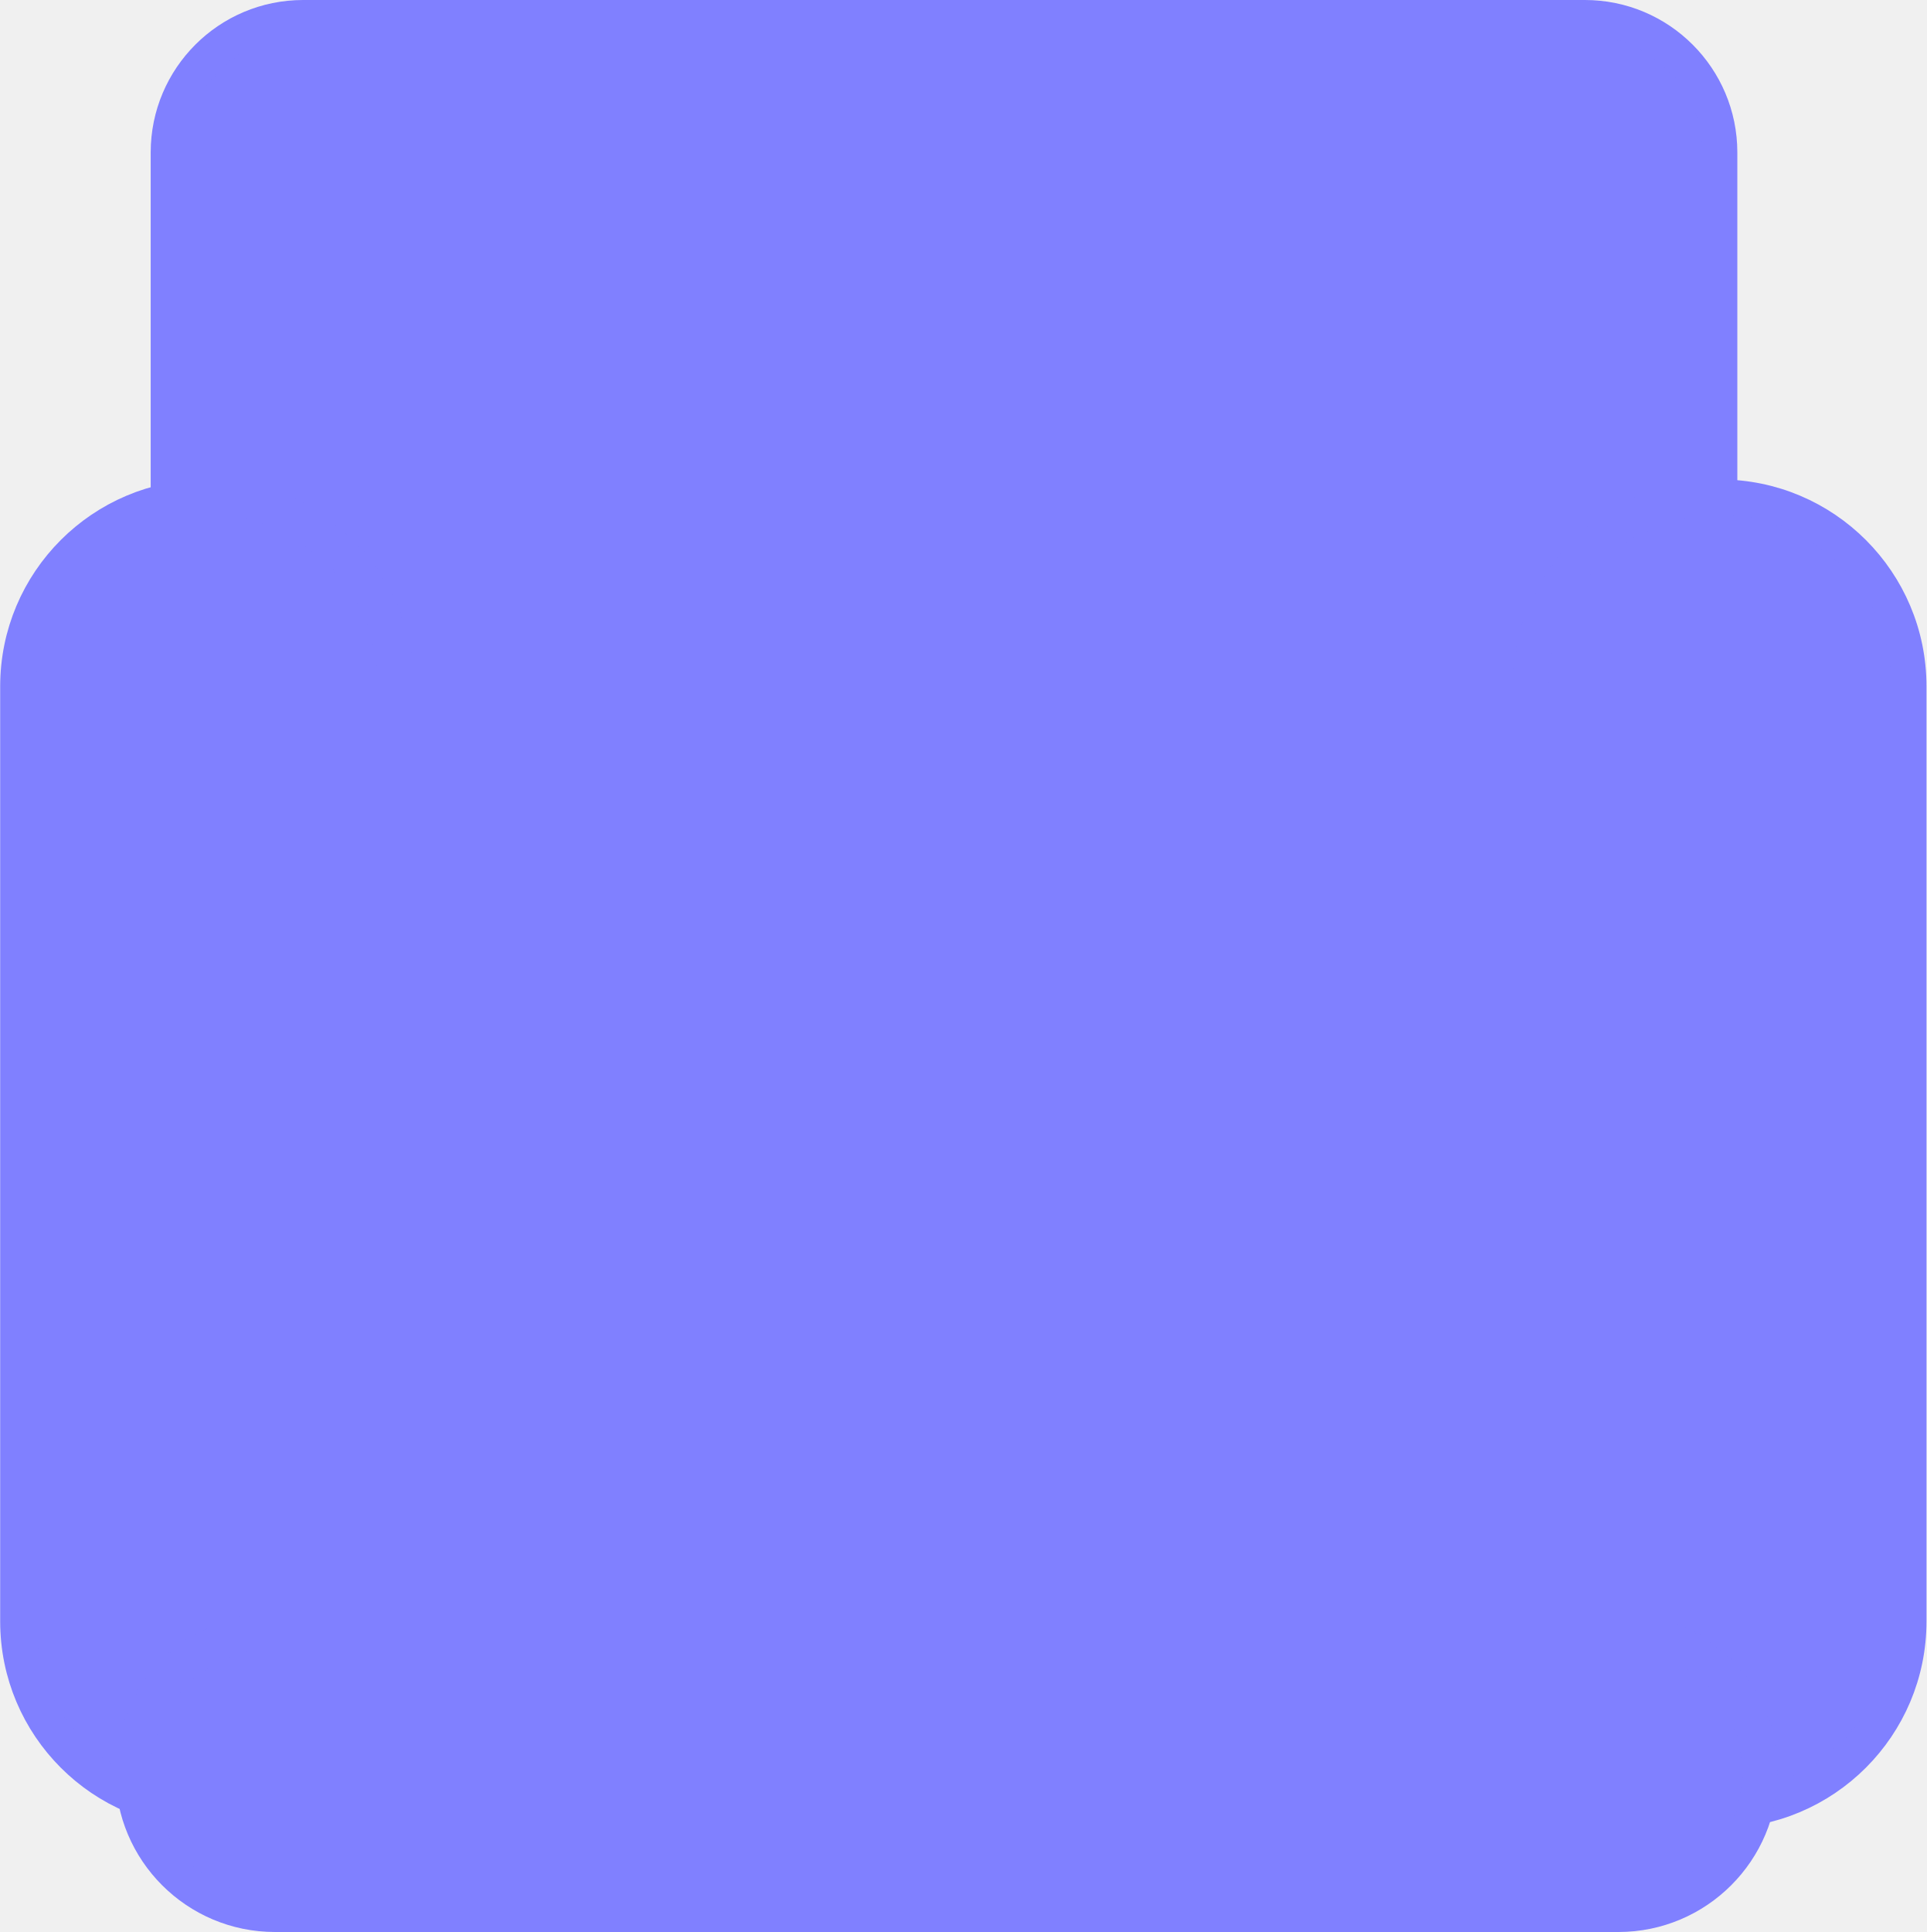
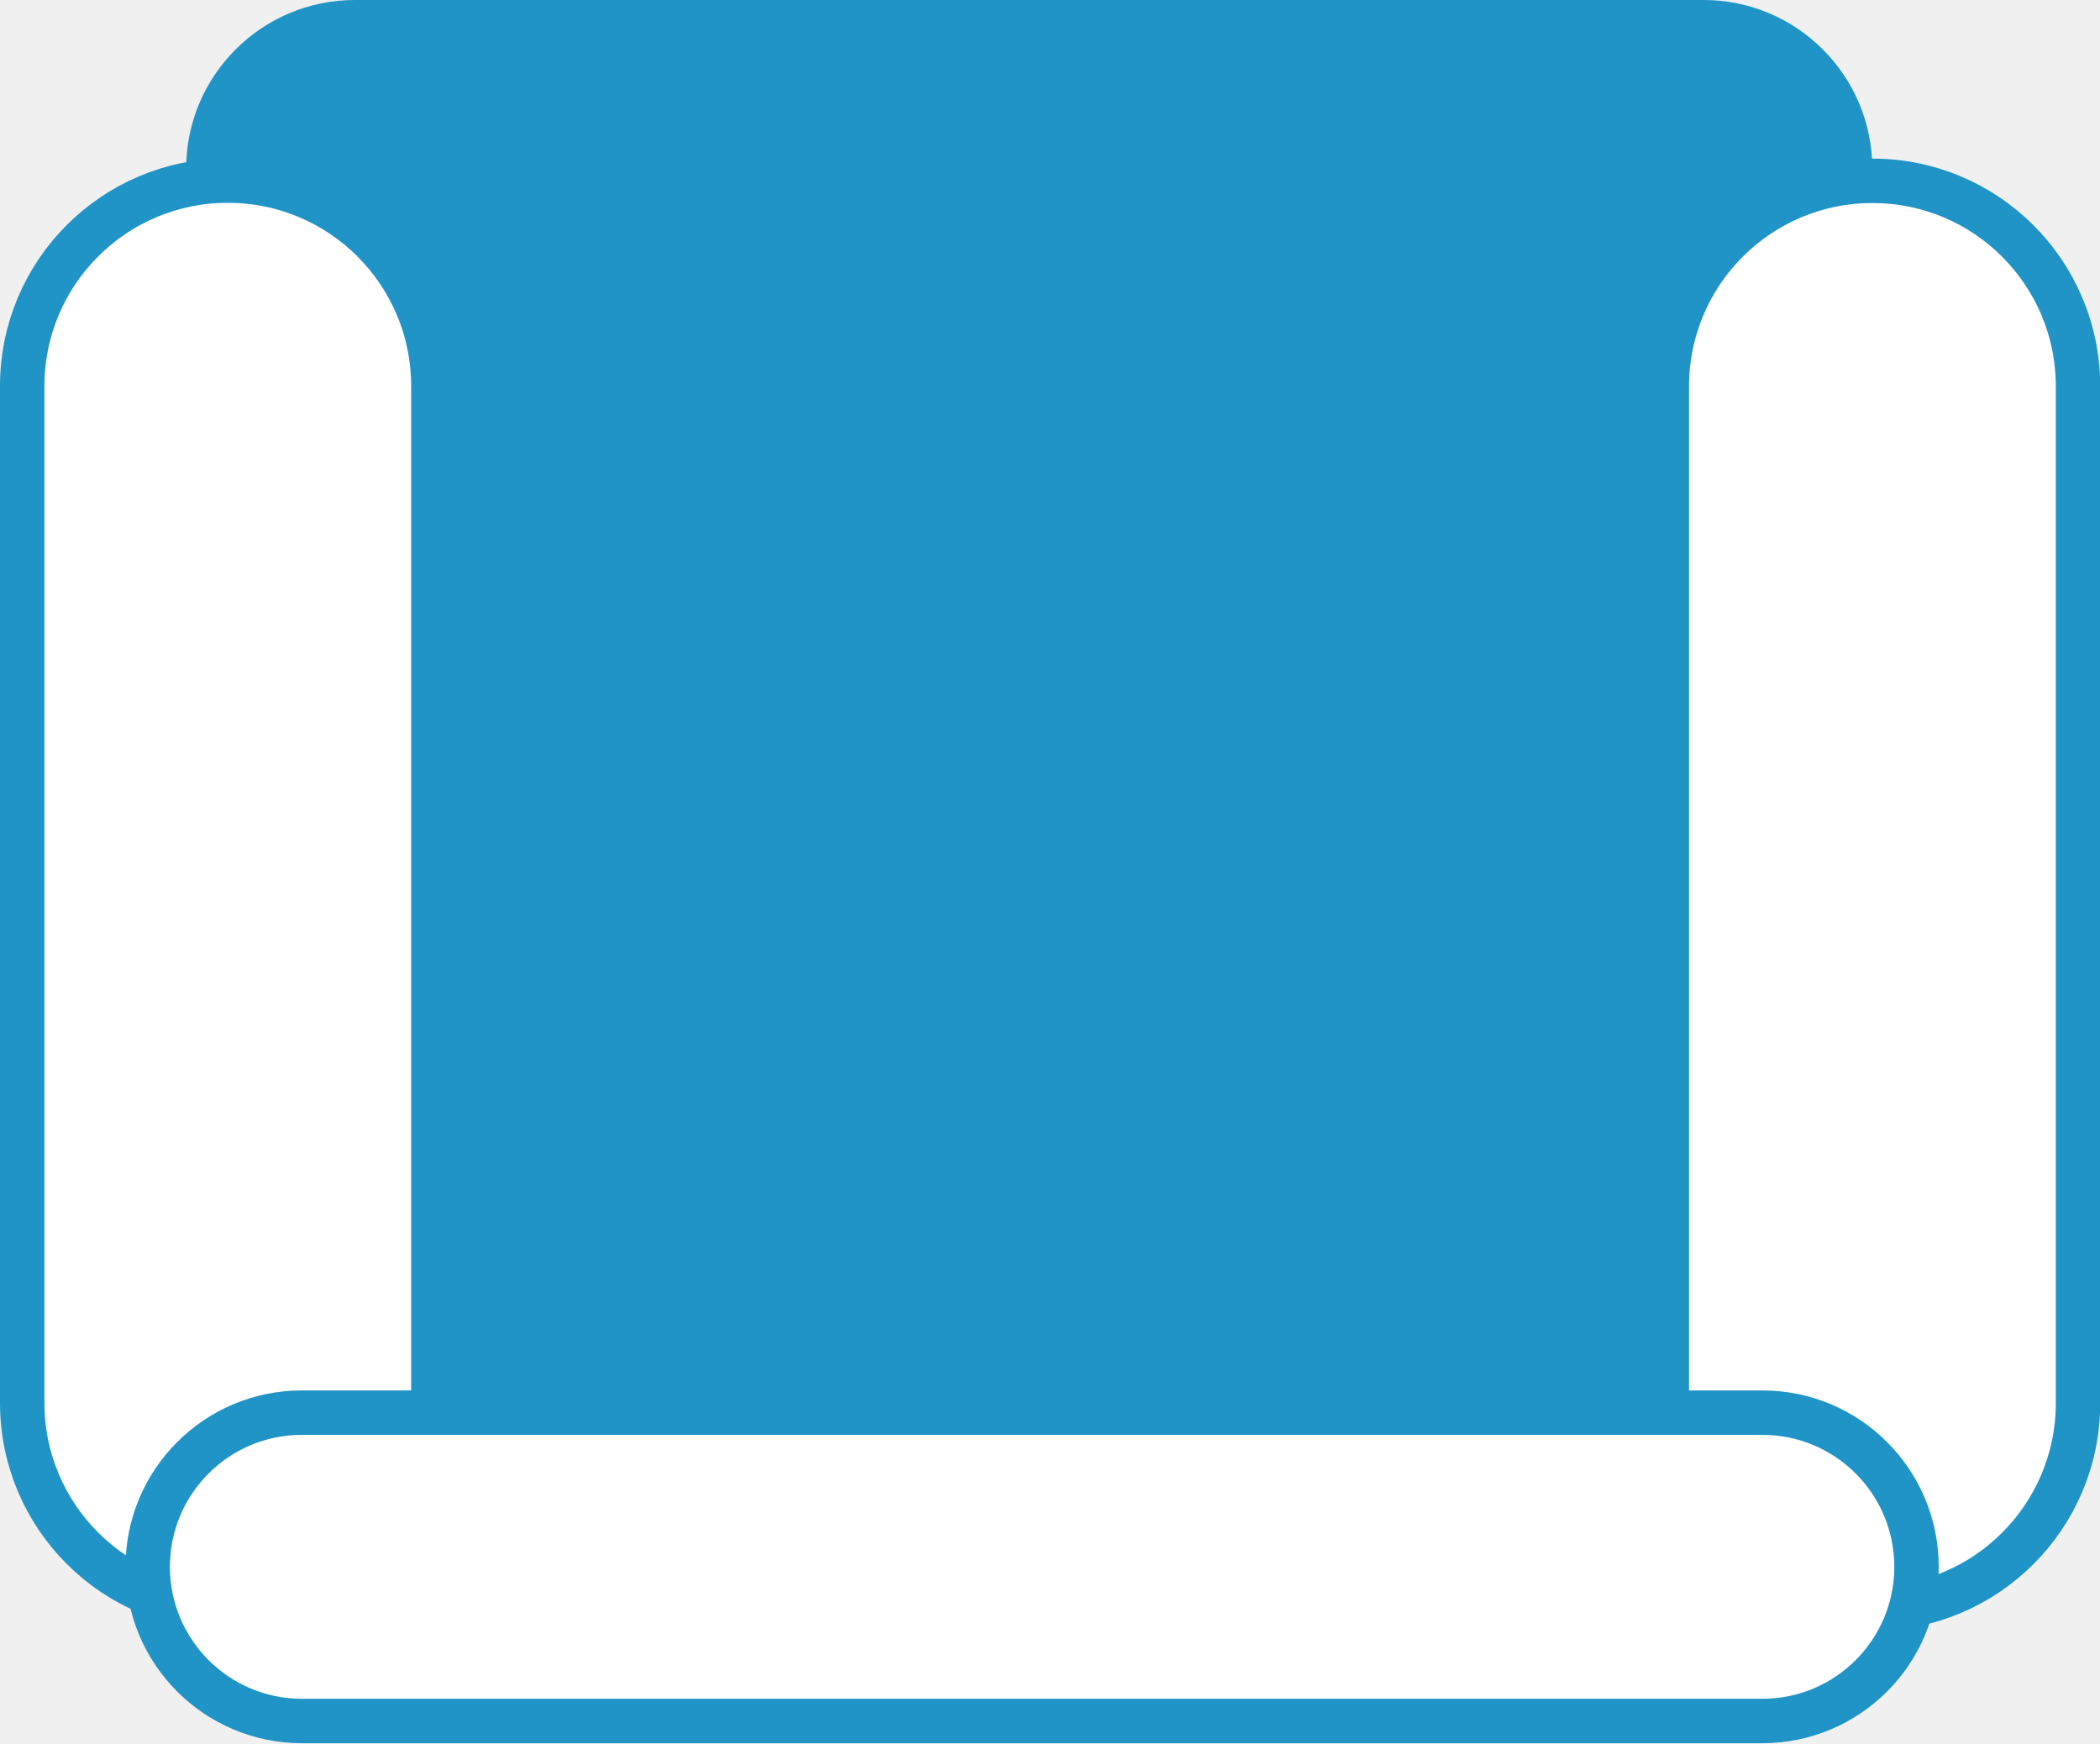
- <svg xmlns="http://www.w3.org/2000/svg" id="Layer_1" data-name="Layer 1" viewBox="0 0 108.67 108.96">
-   <defs>
-     <style>.cls-1{stroke:#8080FF;fill:#8080FF;stroke-miterlimit:10;stroke-width:2px;}</style>
-   </defs>
-   <rect class="cls-1" x="37.44" y="34.03" width="98.96" height="87.5" rx="7.6" transform="translate(131.03 -36.44) rotate(90)" />
-   <rect class="cls-1" x="8.3" y="81.7" width="74.07" fill="#8080FF" stroke="#8080FF" height="21.33" rx="10.67" transform="translate(104.04 19.74) rotate(90)" />
-   <rect class="cls-1" x="93.63" y="81.7" width="74.07" fill="#8080FF" stroke="#8080FF" height="21.33" rx="10.67" transform="translate(189.37 -65.59) rotate(90)" />
-   <rect class="cls-1" fill="#8080FF" stroke="#8080FF" x="41.19" y="119.26" width="91.78" height="16" rx="8" transform="translate(140.48 227.22) rotate(-180)" />
+ <svg xmlns="http://www.w3.org/2000/svg" viewBox="0 0 94.54 78.48">
+   <g id="Layer_2" data-name="Layer 2">
+     <g id="Layer_1-2" data-name="Layer 1">
+       <rect x="11.06" y="-2.69" width="70.54" height="75.91" rx="7.6" transform="translate(81.6 -11.06) rotate(90)" fill="#2094c6" />
+       <rect x="-21.88" y="31.01" width="64.27" height="18.51" rx="9.25" transform="translate(50.52 30.01) rotate(90)" fill="#fff" stroke="#2094c6" stroke-miterlimit="10" stroke-width="2" />
+       <rect x="52.16" y="31.01" width="64.27" height="18.51" rx="9.25" transform="translate(124.56 -44.02) rotate(90)" fill="#fff" stroke="#2094c6" stroke-miterlimit="10" stroke-width="2" />
+       <rect x="6.66" y="63.6" width="79.63" height="13.88" rx="6.94" transform="translate(92.94 141.07) rotate(-180)" fill="#fff" stroke="#2094c6" stroke-miterlimit="10" stroke-width="2" />
+     </g>
+   </g>
</svg>
